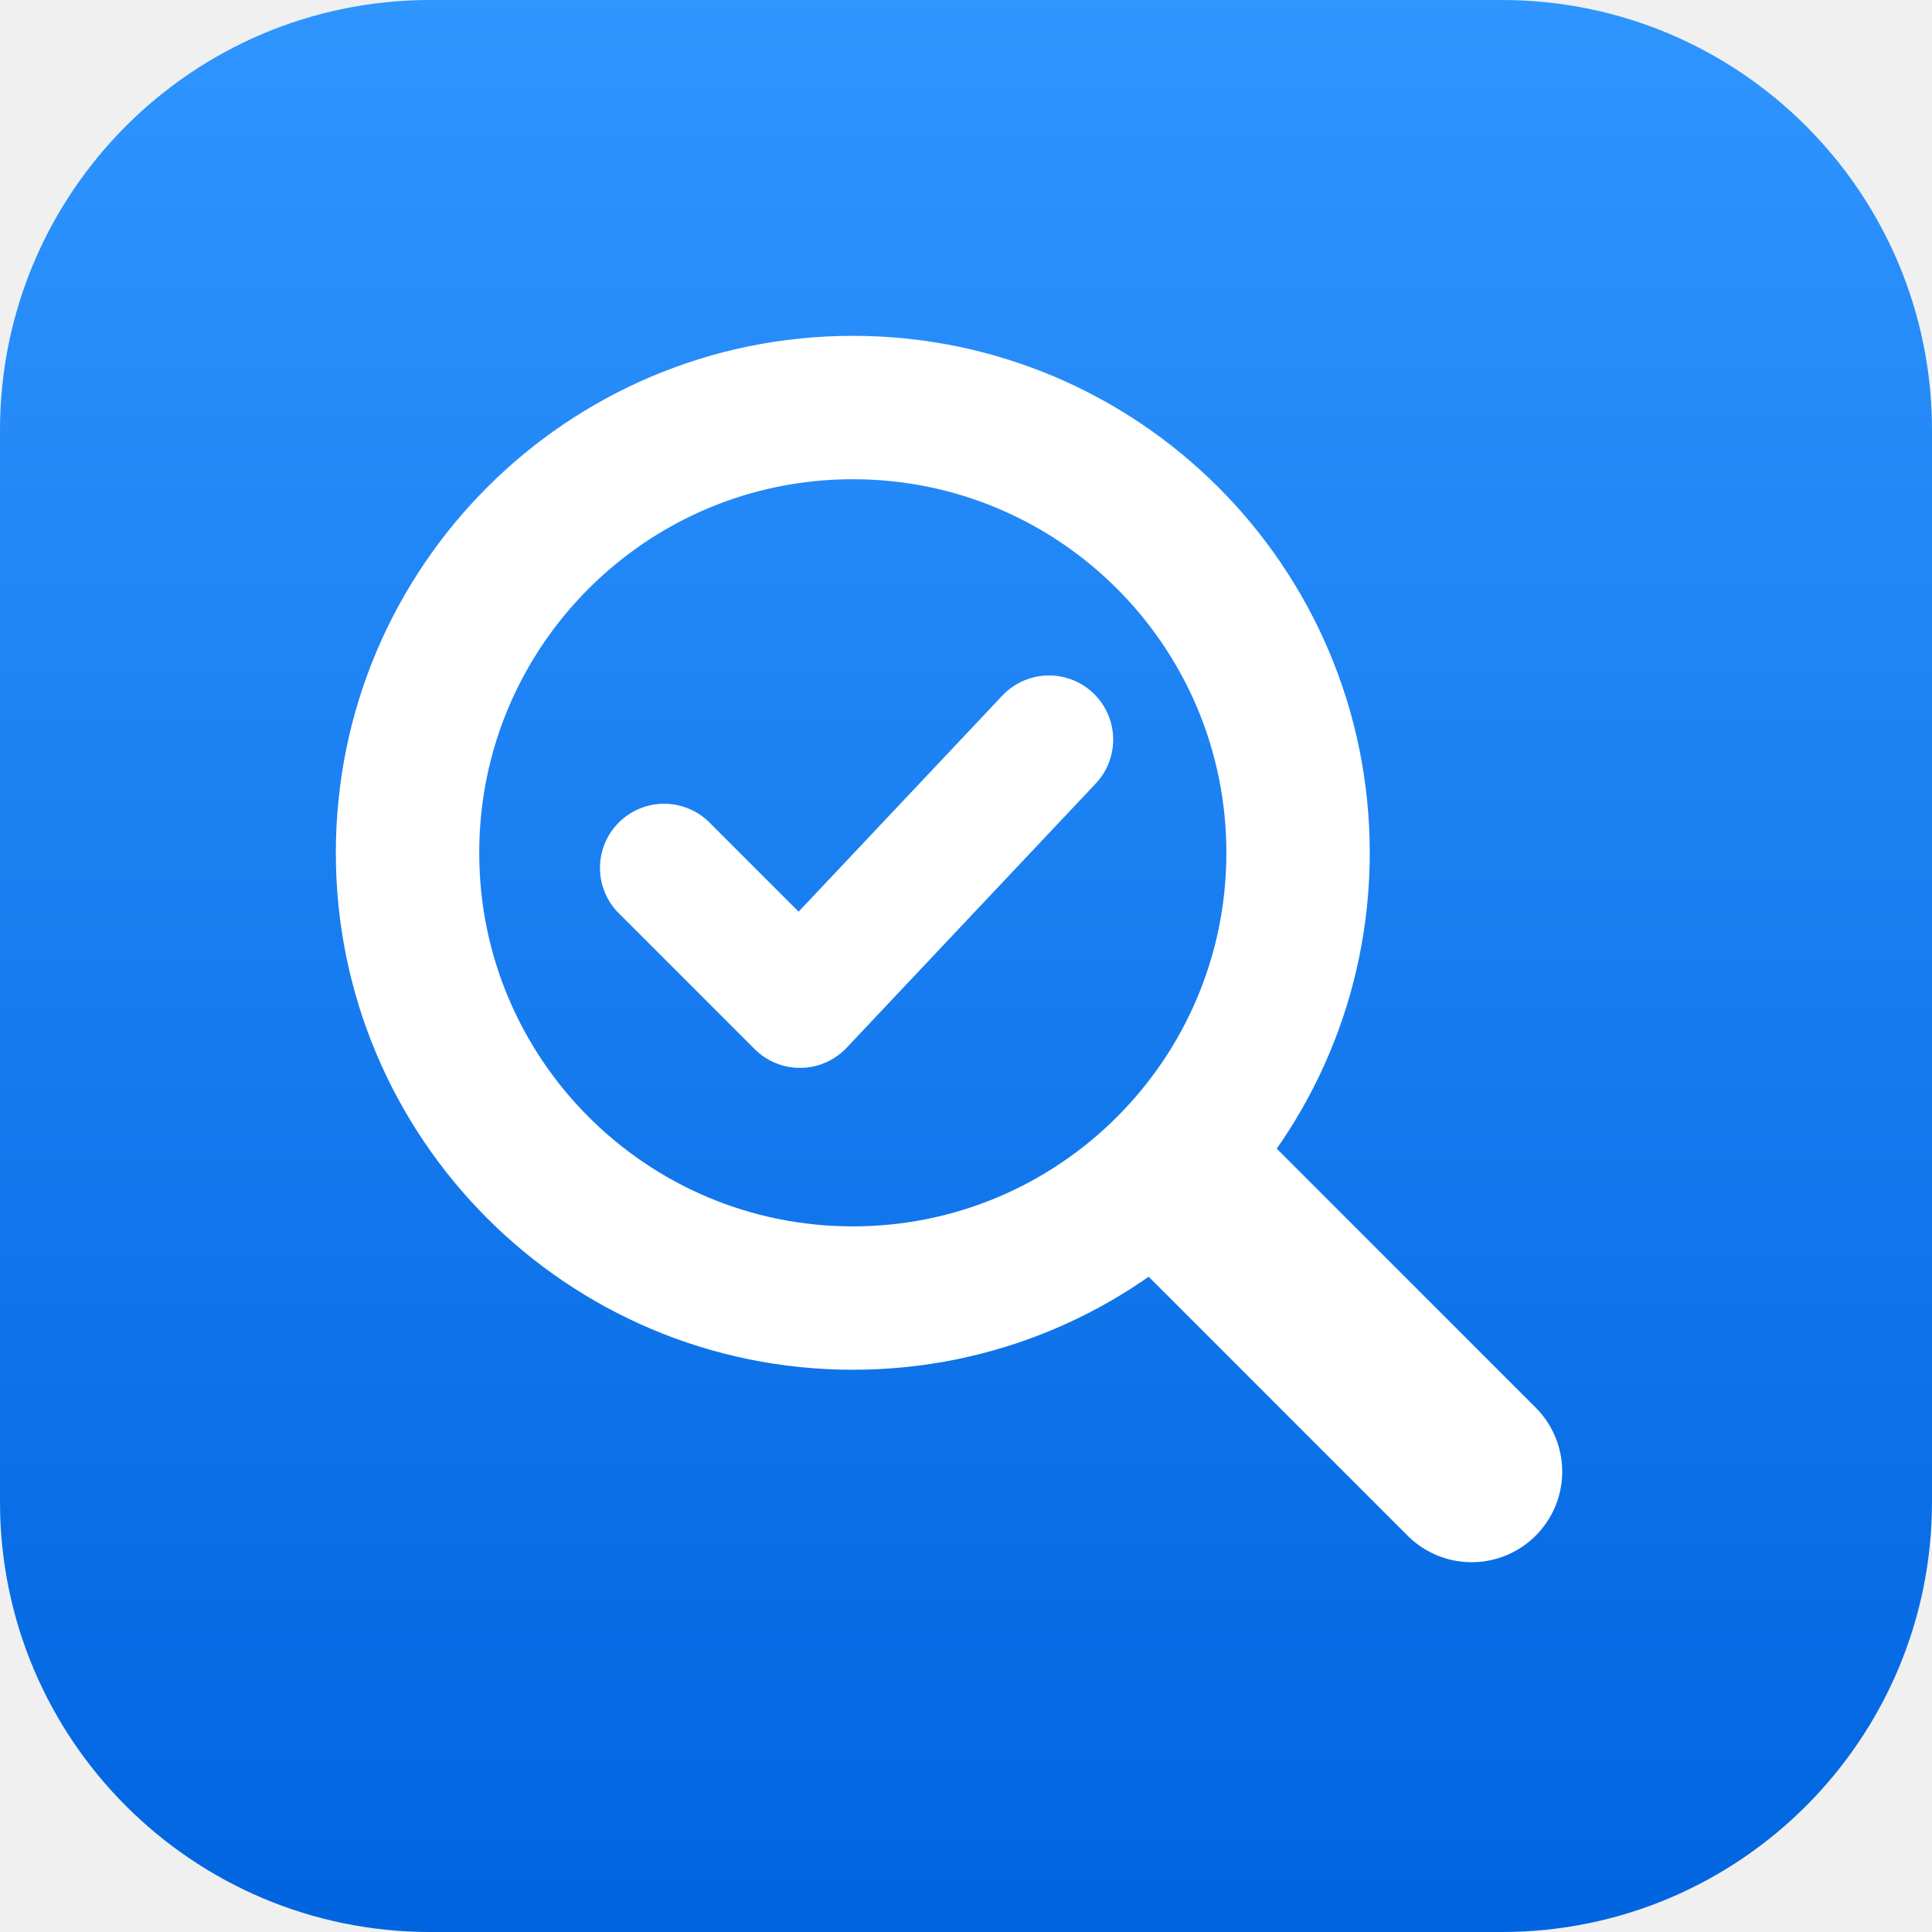
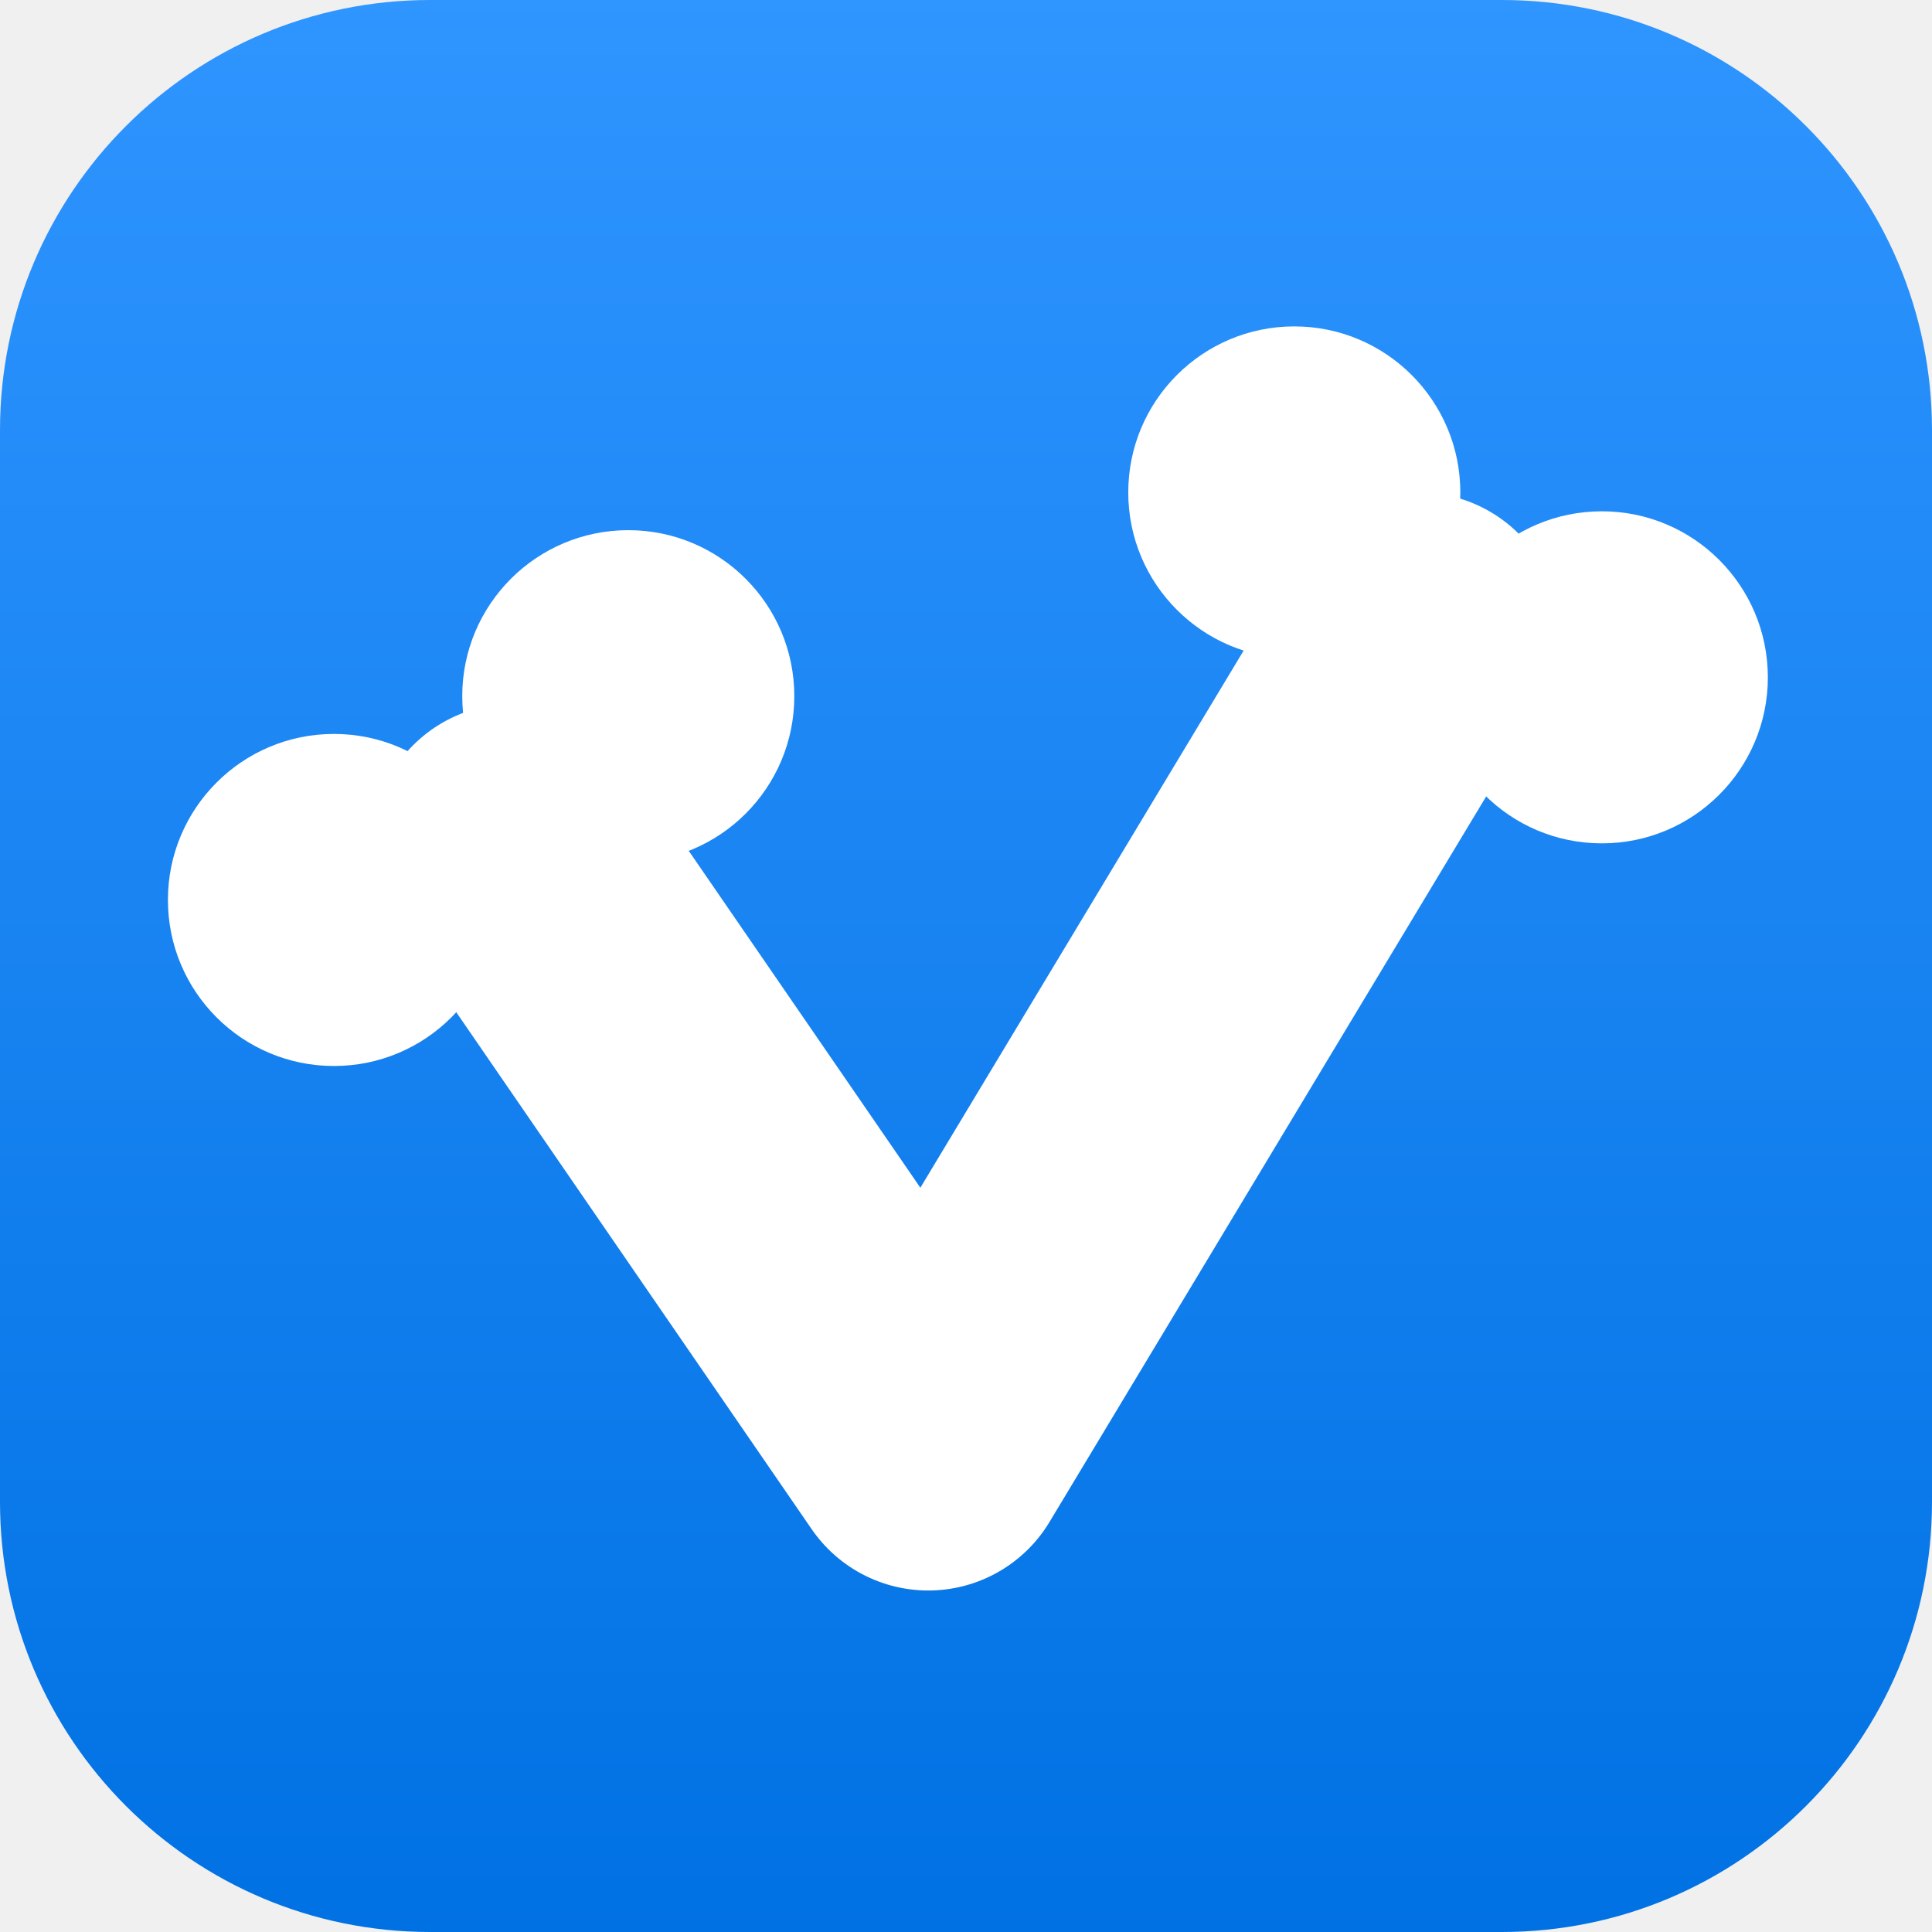
<svg xmlns="http://www.w3.org/2000/svg" viewBox="0 0 1024 1024" role="img" aria-label="dogfood">
  <defs>
-     <linearGradient id="qa-tile" x1="0" y1="0" x2="0" y2="1">
+     <linearGradient id="df-tile" x1="0" y1="0" x2="0" y2="1">
      <stop offset="0" stop-color="#2f95ff" />
-       <stop offset="1" stop-color="#0064e0" />
+       <stop offset="1" stop-color="#0071e3" />
    </linearGradient>
  </defs>
-   <rect width="1024" height="1024" rx="228" fill="url(#qa-tile)" />
-   <circle cx="452" cy="452" r="236" fill="none" stroke="#fff" stroke-width="76" />
-   <path d="M638 638 780 780" stroke="#fff" stroke-width="96" stroke-linecap="round" />
-   <path d="M352 460 424 532 556 392" fill="none" stroke="#fff" stroke-width="68" stroke-linecap="round" stroke-linejoin="round" />
+   <rect width="1024" height="1024" rx="228" fill="url(#df-tile)" />
+   <path d="M272 448 492 768 752 336" fill="none" stroke="#fff" stroke-width="150" stroke-linecap="round" stroke-linejoin="round" />
+   <circle cx="333" cy="369" r="88" fill="#fff" />
+   <circle cx="177" cy="477" r="88" fill="#fff" />
+   <circle cx="849" cy="359" r="88" fill="#fff" />
+   <circle cx="686" cy="261" r="88" fill="#fff" />
</svg>
